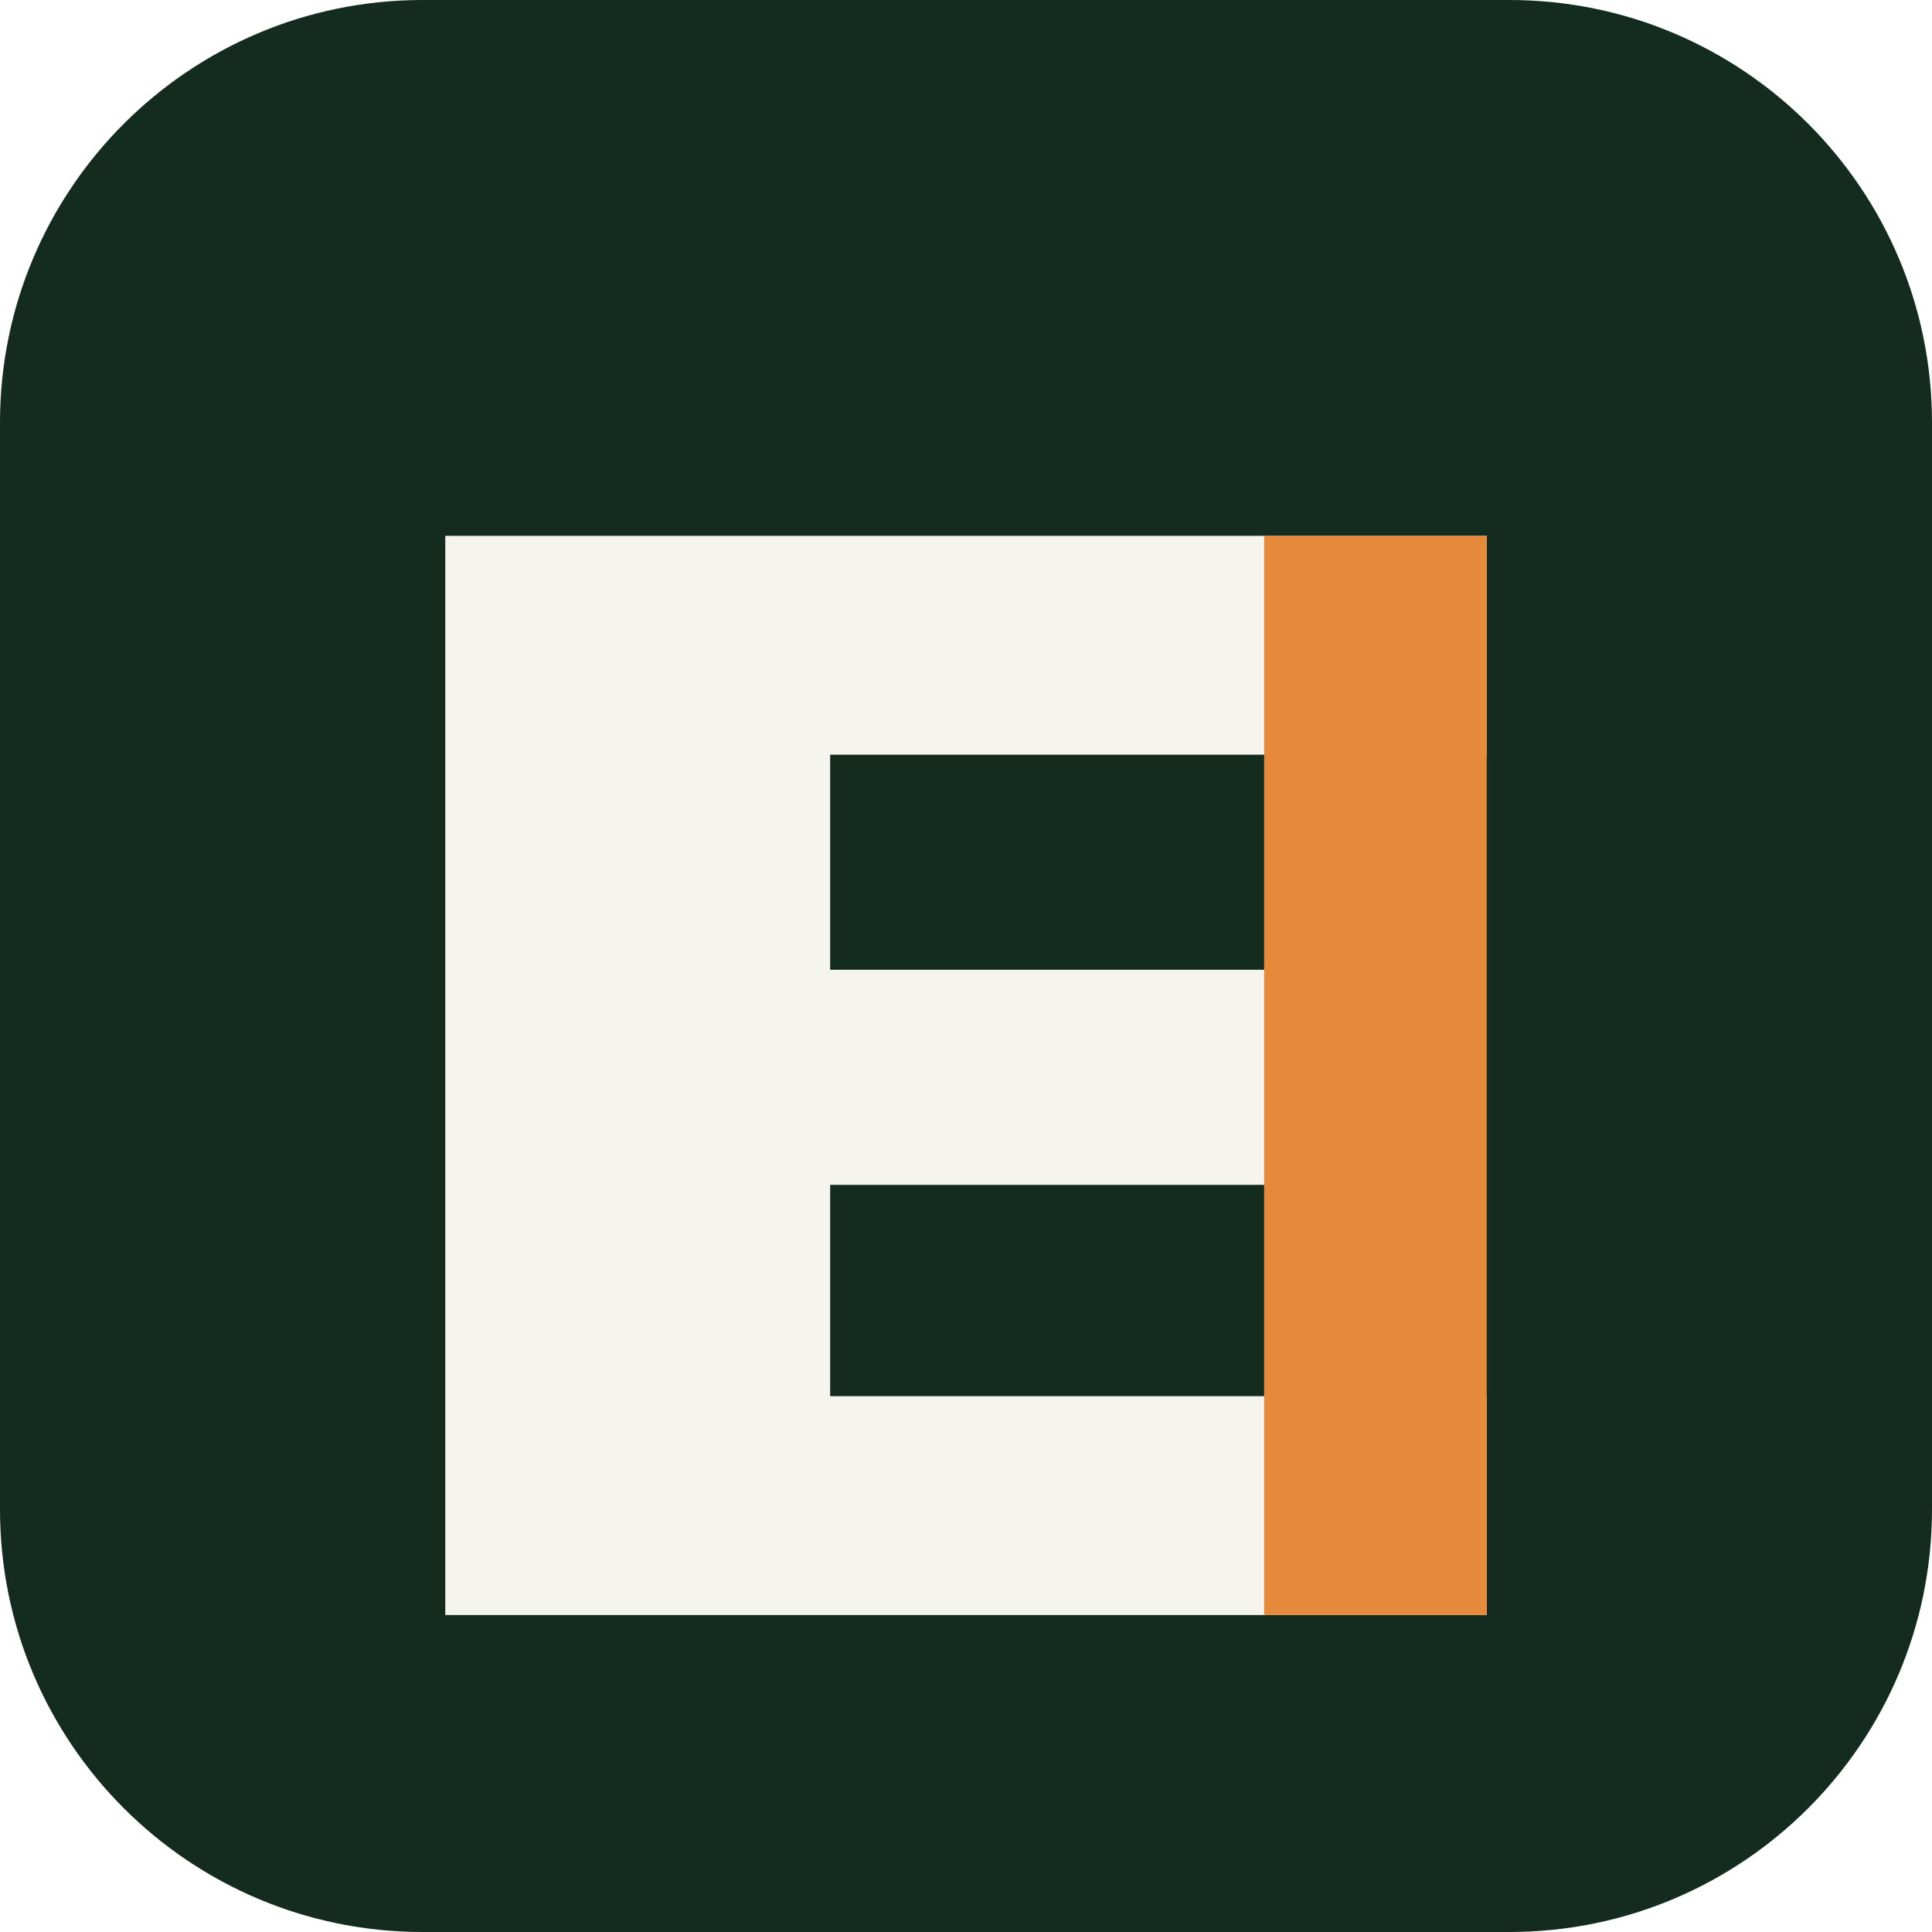
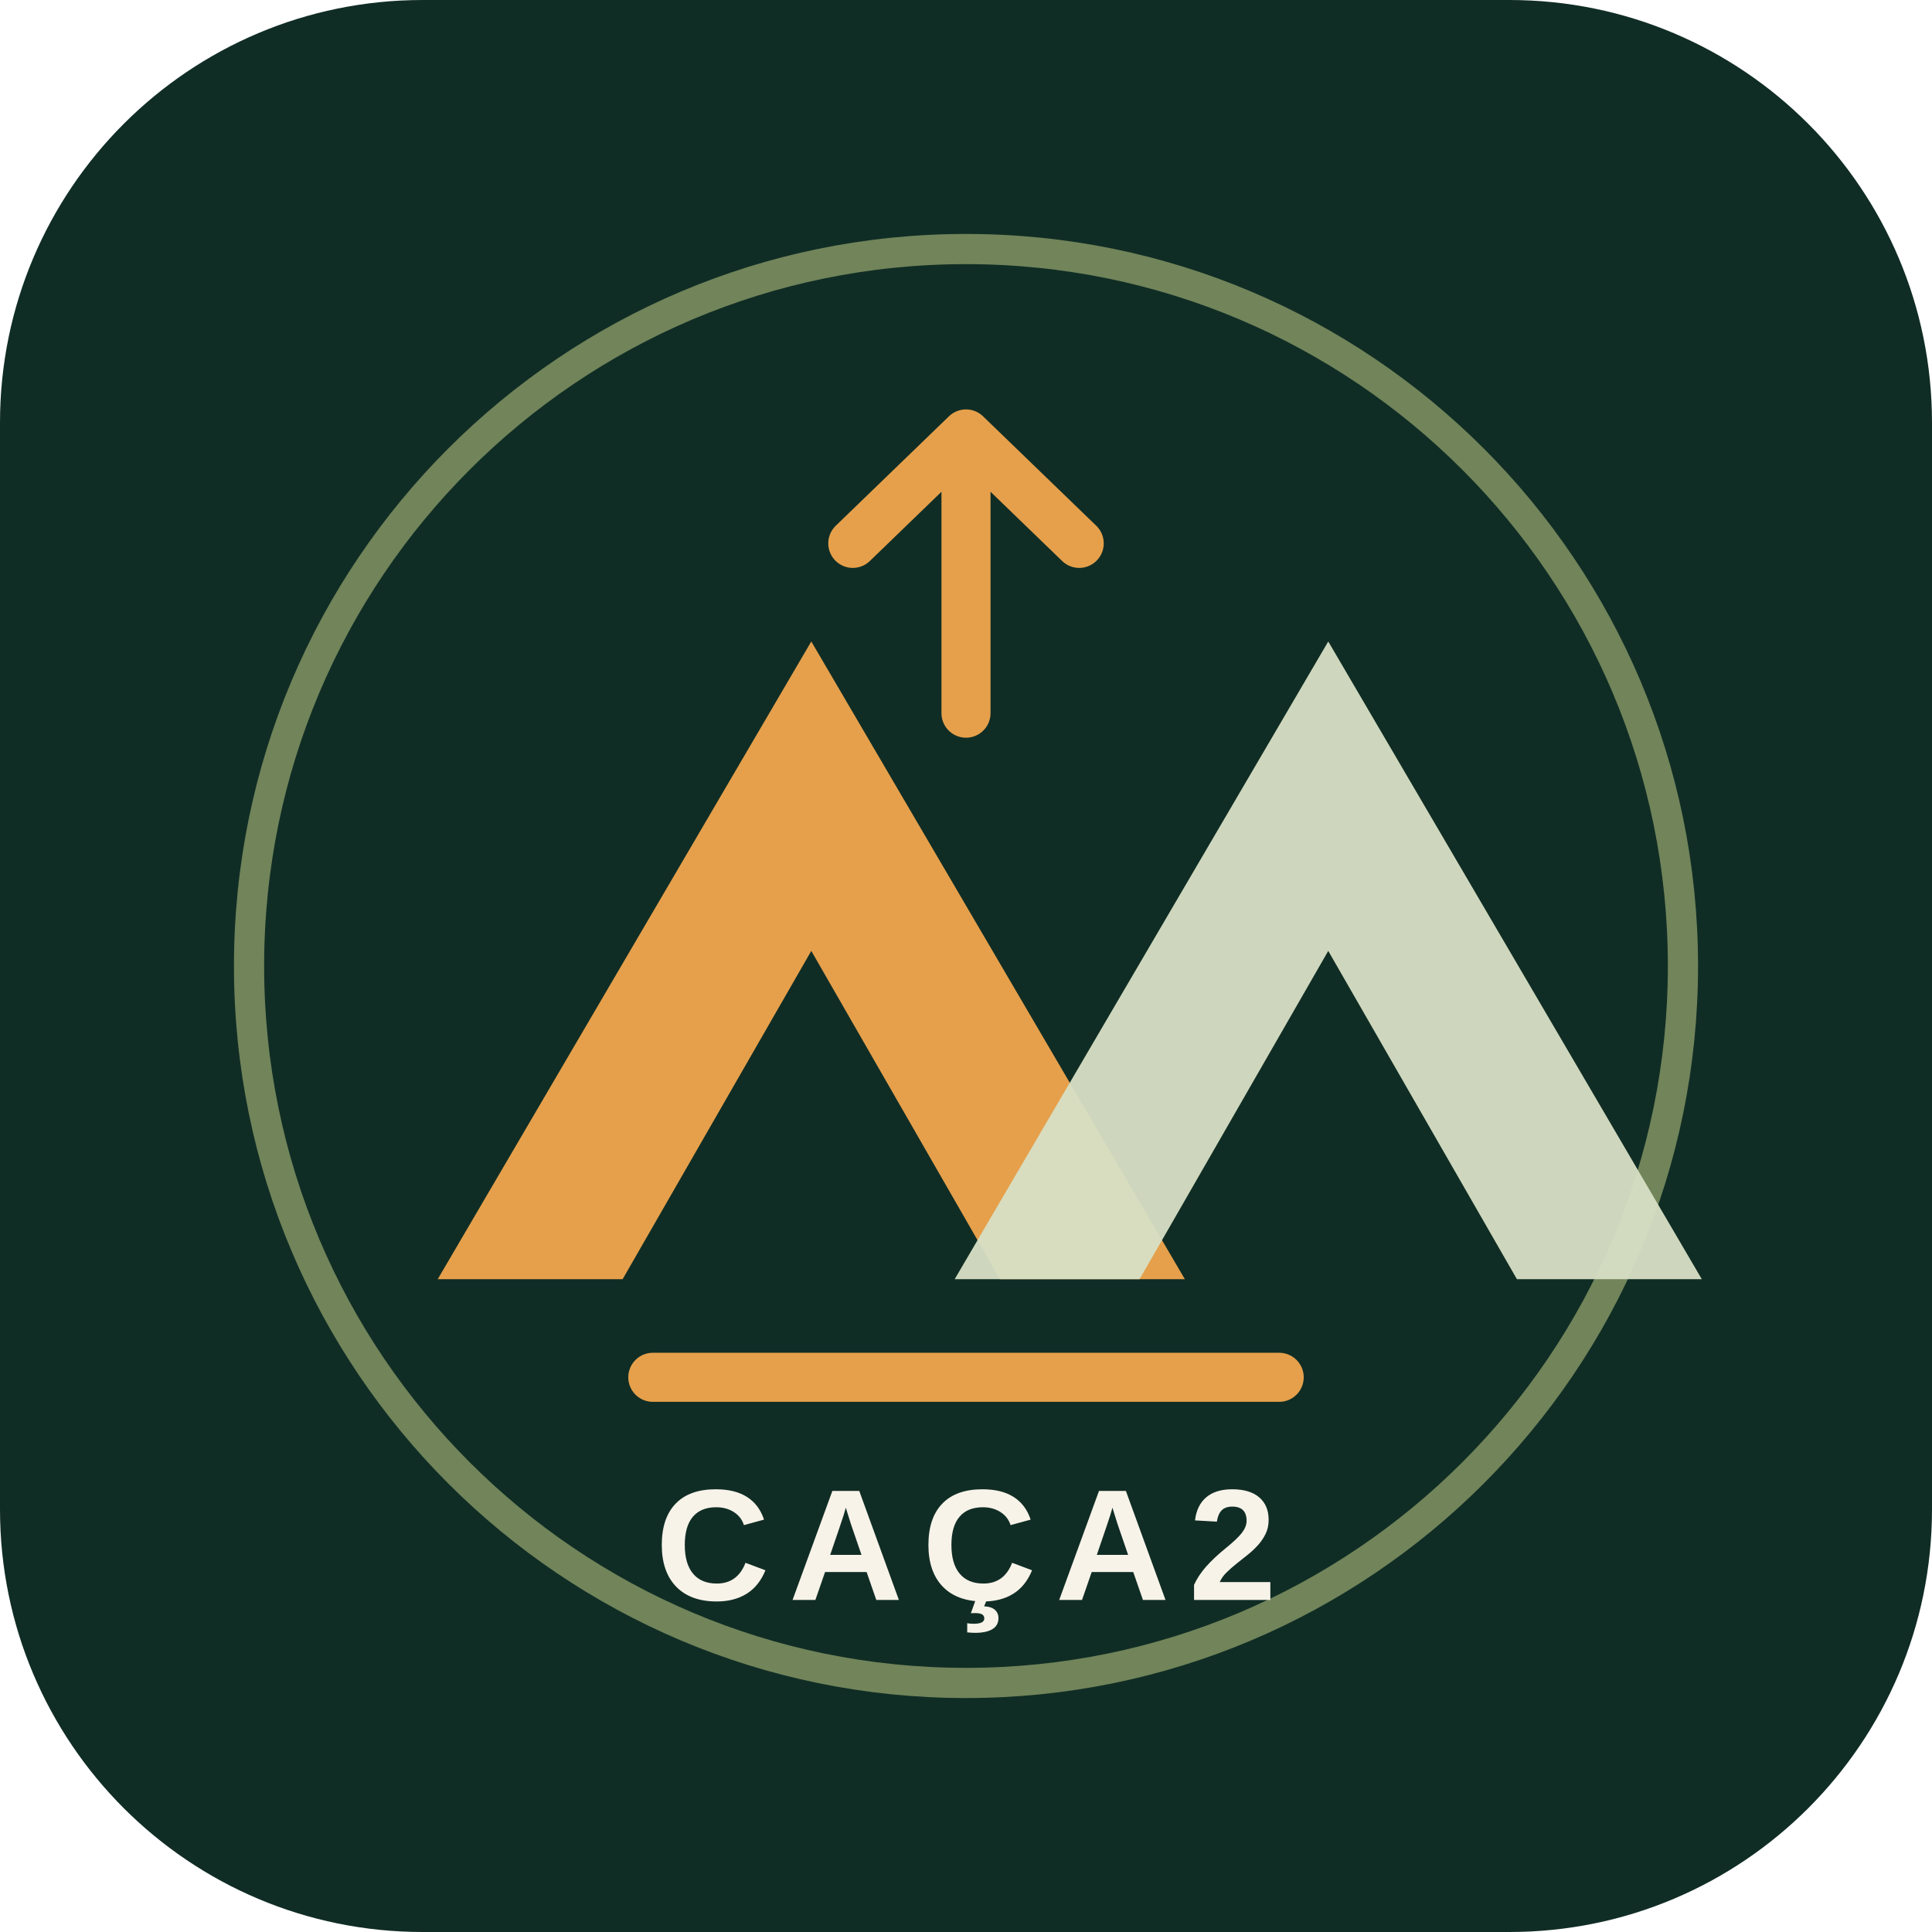
<svg xmlns="http://www.w3.org/2000/svg" viewBox="0 0 512 512">
-   <rect width="512" height="512" rx="112" fill="#142b20" />
-   <path d="M118 142h276v58H220v57h150v57H220v56h174v58H118z" fill="#f5f4ed" />
-   <path d="M335 142h59v286h-59z" fill="#e58a3a" />
+   <rect width="512" height="512" rx="112" fill="#102d25" />
+   <circle cx="256" cy="256" r="190" fill="none" stroke="#71845a" stroke-width="8" />
+   <path d="M116 339 215 170l99 169h-49l-50-87-50 87z" fill="#e6a04b" />
+   <path d="M253 339 352 170l99 169h-49l-50-87-50 87z" fill="#d7dfc4" opacity=".95" />
+   <path d="M256 115v74m-30-45 30-29 30 29" fill="none" stroke="#e6a04b" stroke-width="13" stroke-linecap="round" stroke-linejoin="round" />
+   <path d="M173 365h166" stroke="#e6a04b" stroke-width="13" stroke-linecap="round" />
+   <text x="256" y="424" text-anchor="middle" font-family="Arial,sans-serif" font-size="42" font-weight="900" letter-spacing="5" fill="#f7f3e9">CAÇA2</text>
</svg>
